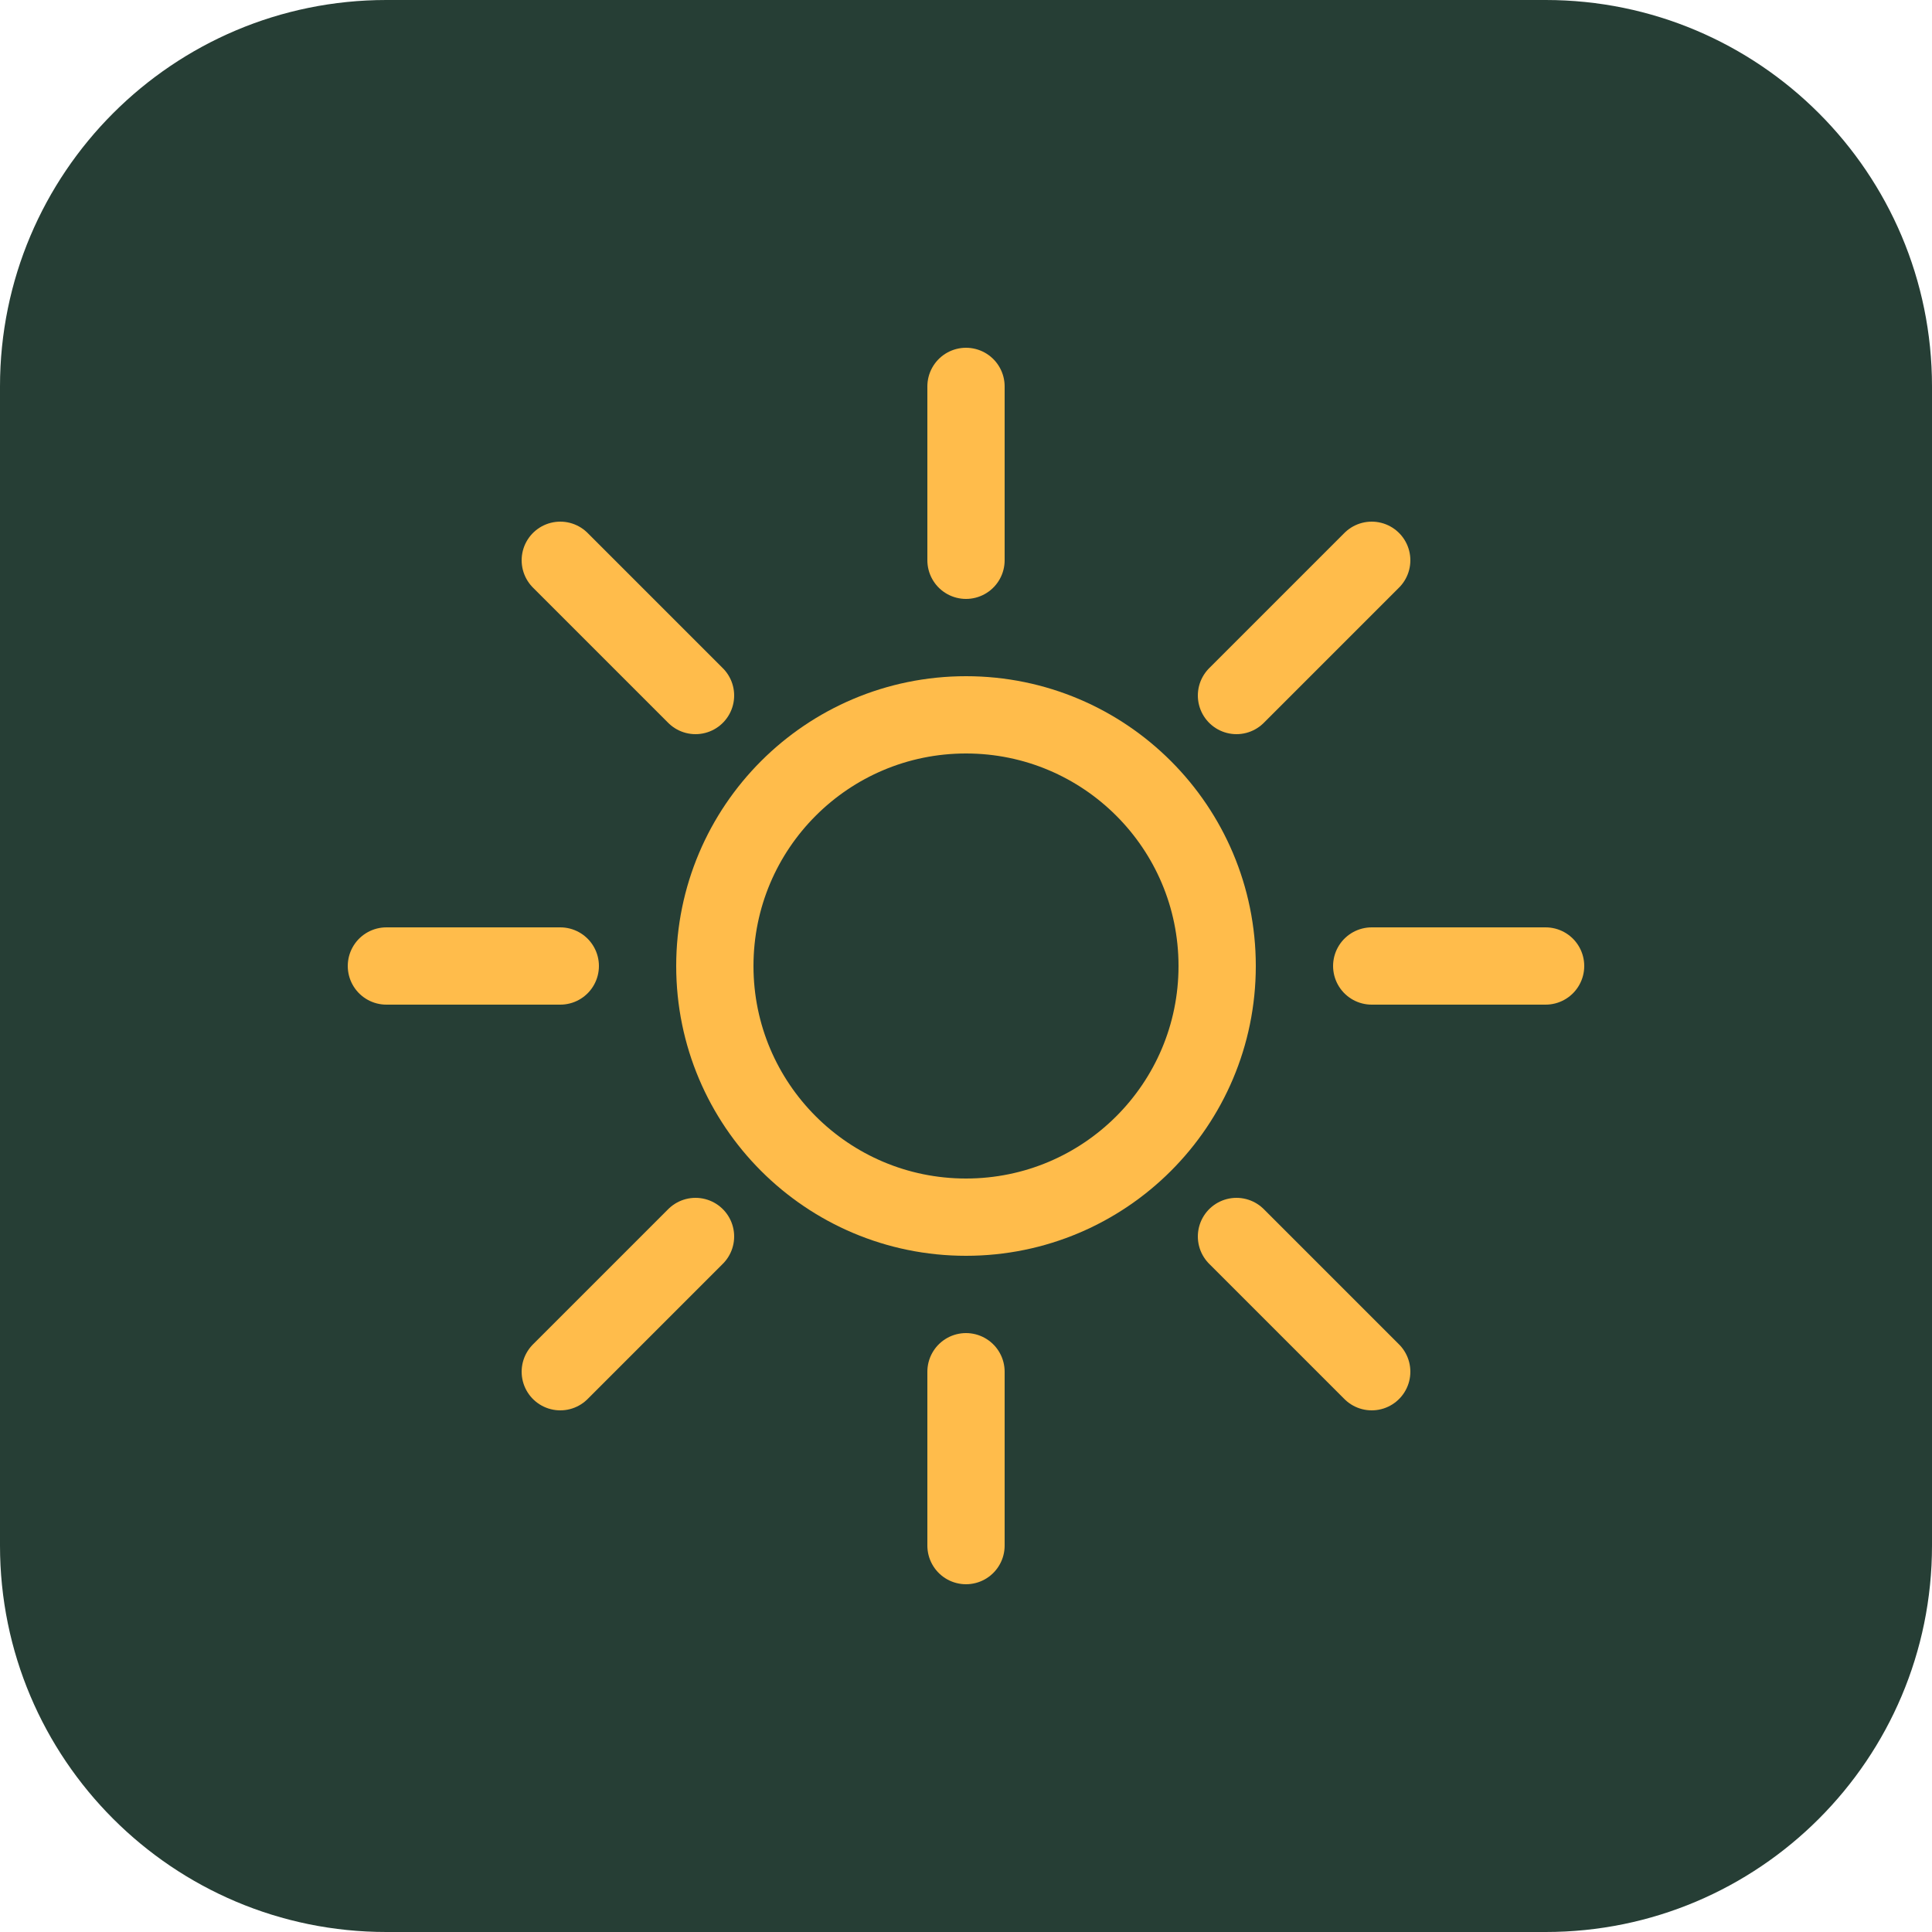
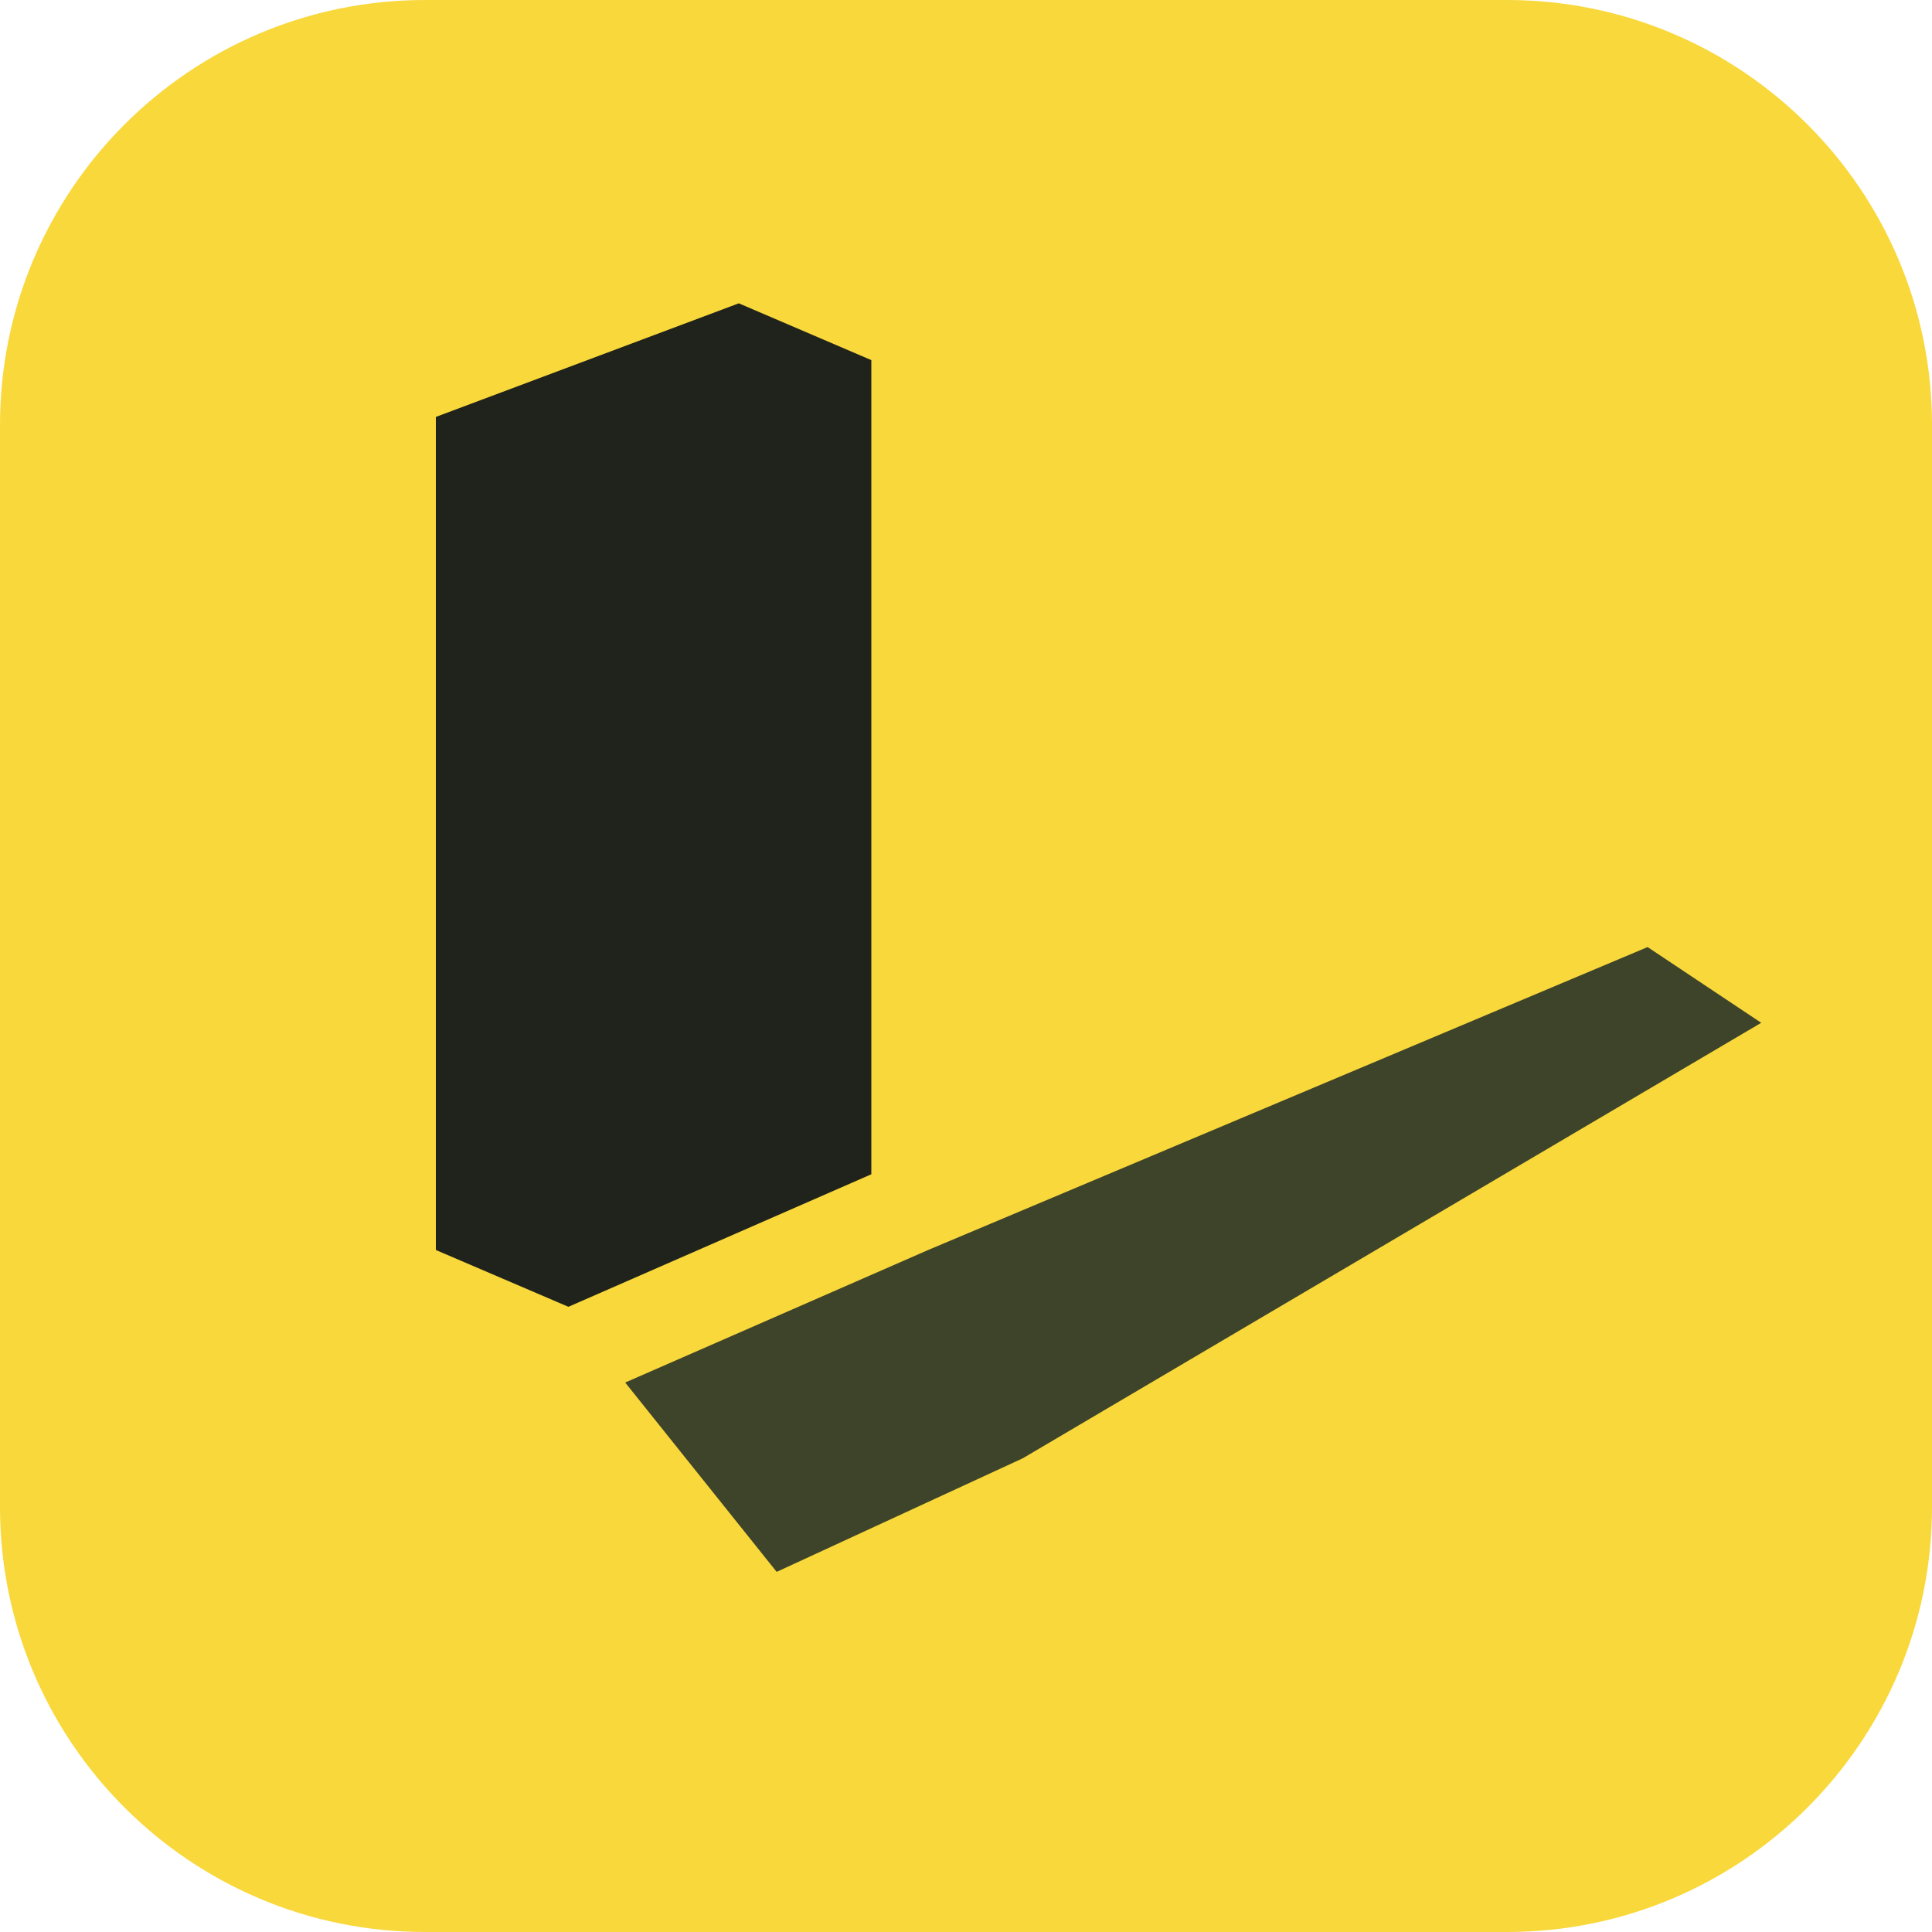
- <svg xmlns="http://www.w3.org/2000/svg" viewBox="0 0 100 100">
-   <rect width="100" height="100" rx="20" fill="#263e35" />
-   <g fill="none" stroke="#ffbc4b" stroke-width="4" stroke-linecap="round">
-     <circle cx="50" cy="50" r="13" />
-     <path d="M50 20v9m0 42v9M20 50h9m42 0h9M29 29l7 7m28 28 7 7M29 71l7-7m28-28 7-7" />
+ <svg xmlns="http://www.w3.org/2000/svg" width="100" height="100" viewBox="0 0 100 100">
+   <rect x="0" y="0" width="100" height="100" rx="22.0" fill="#F9D83B" />
+   <g transform="translate(1.000 1.000) scale(0.98)">
+     <path d="M22 21 38 15 45 18 45 61 29 68 22 65Z" fill="#20231C" />
+     <path d="M32 72 48 65 86 49 92 53 53 76 40 82Z" fill="#3E442A" />
  </g>
</svg>
